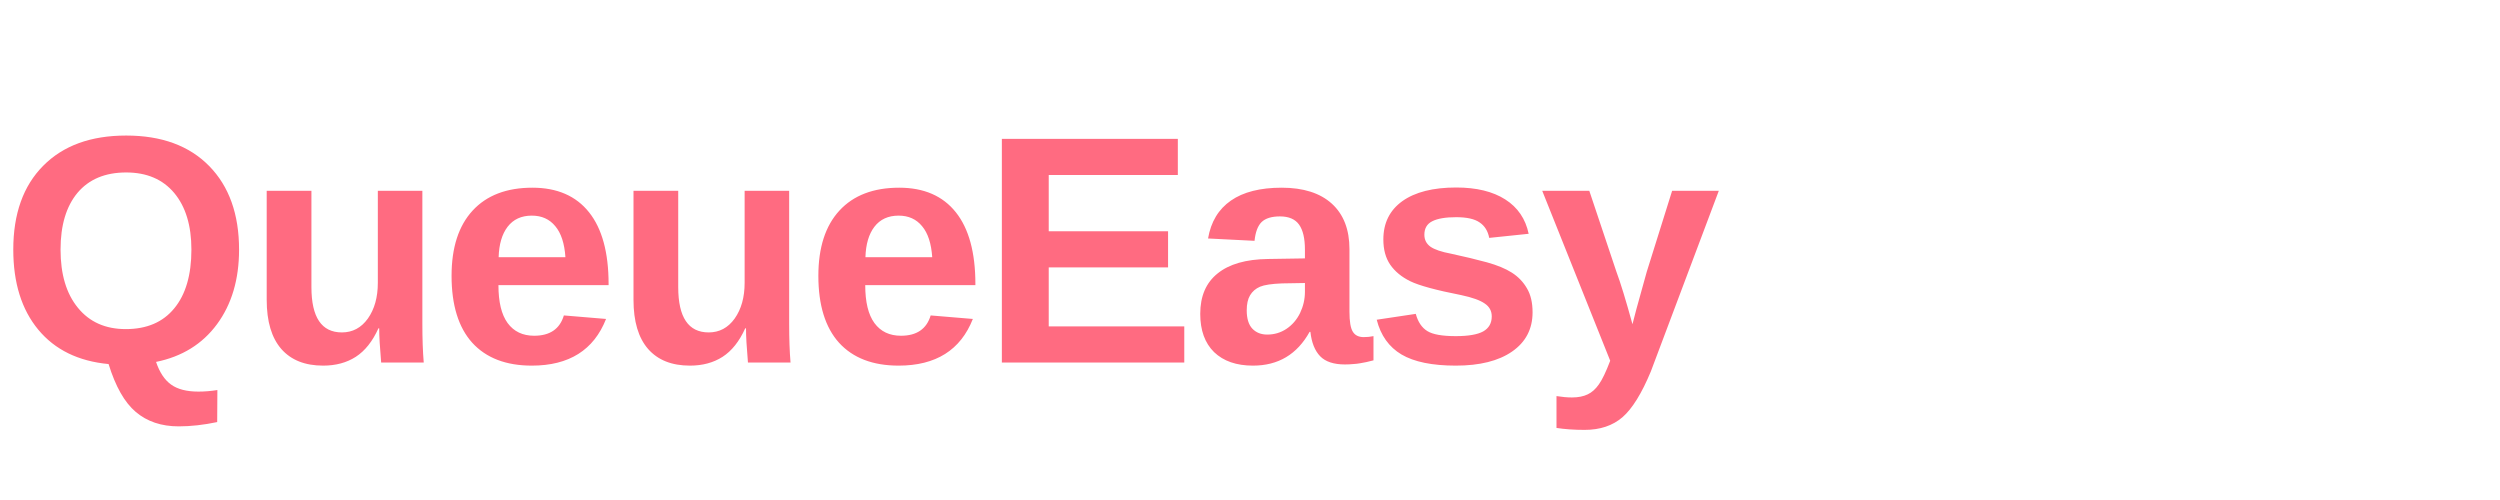
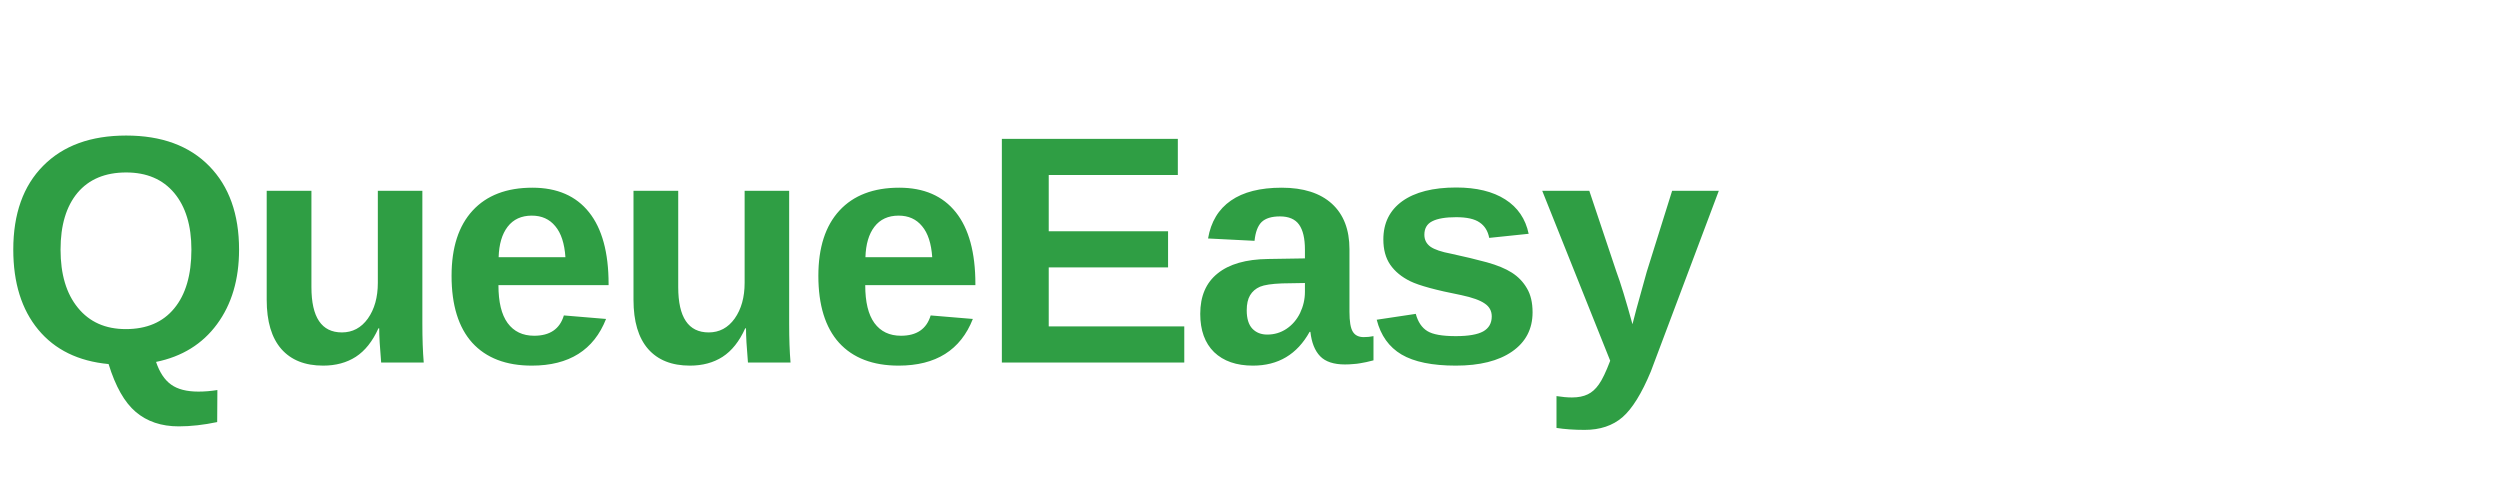
<svg xmlns="http://www.w3.org/2000/svg" viewBox="0 0 200 40" width="200" height="40">
-   <text x="0" y="29" font-family="'Segoe UI', Arial, sans-serif" font-size="26" font-weight="700" fill="#ff6b81" letter-spacing="-0.5">QueueEasy</text>
+   <text x="0" y="29" font-family="'Segoe UI', Arial, sans-serif" font-size="26" font-weight="700" fill="#2F9E44" letter-spacing="-0.5">QueueEasy</text>
</svg>
